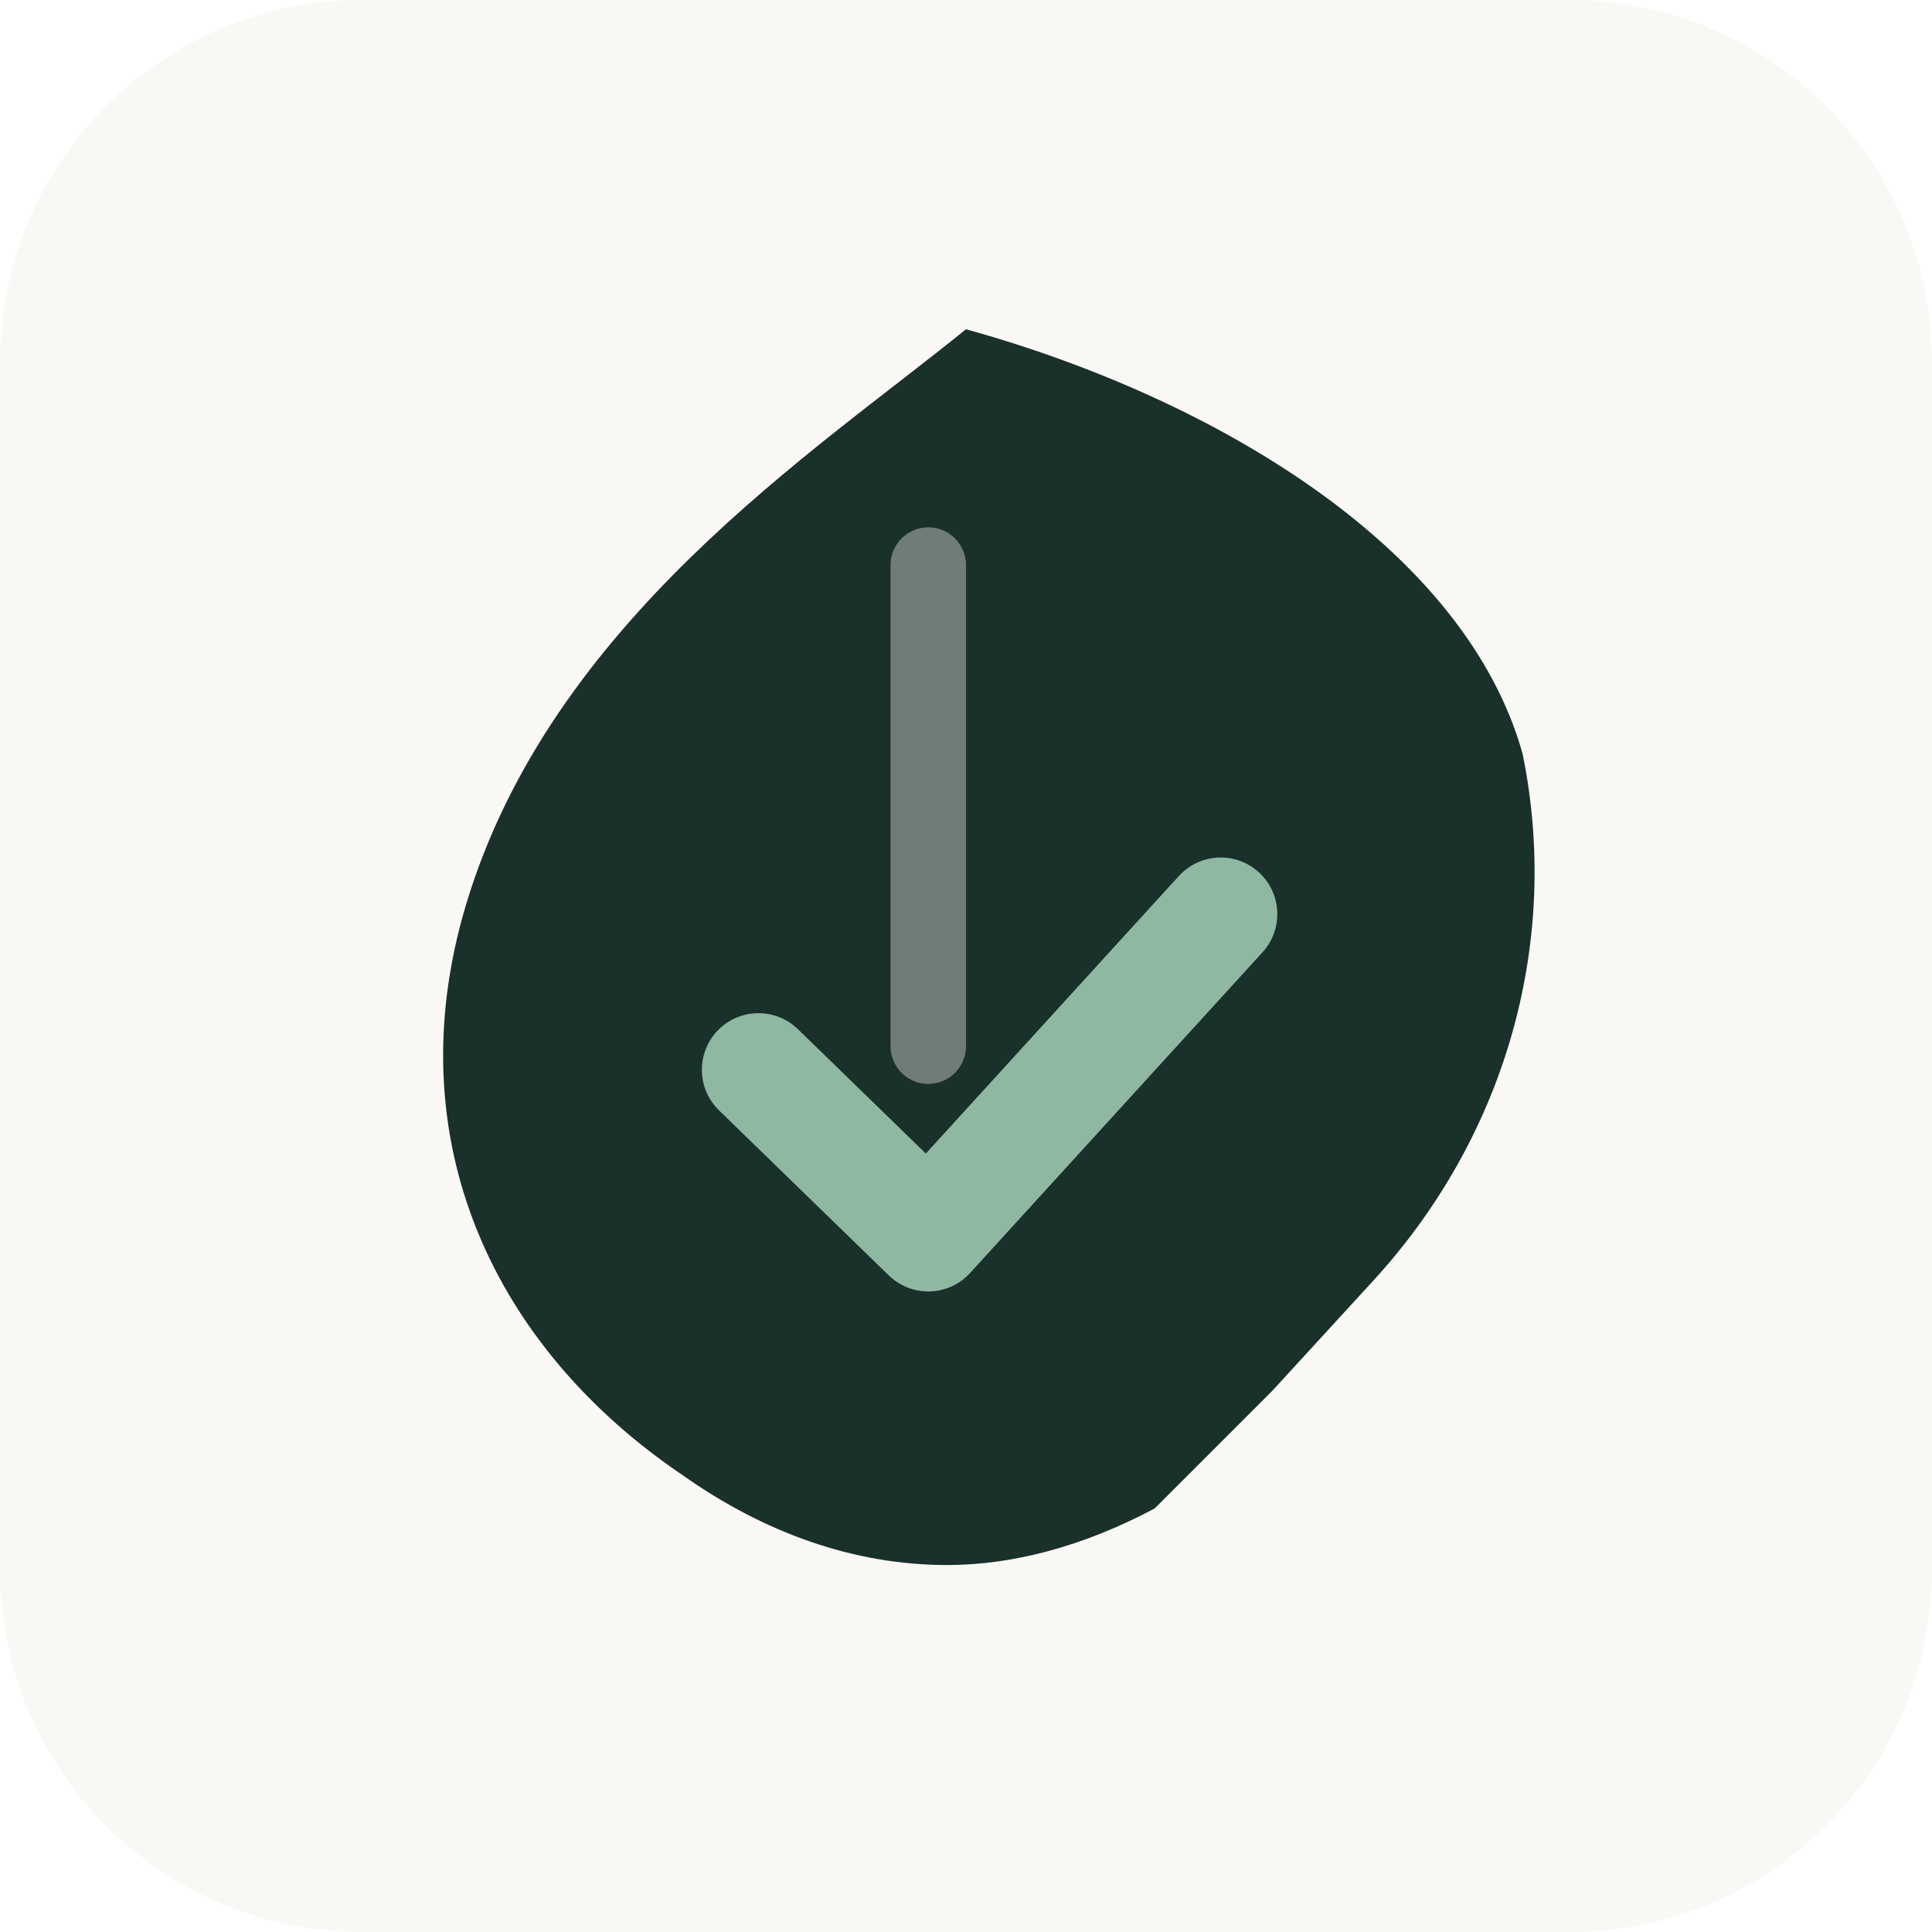
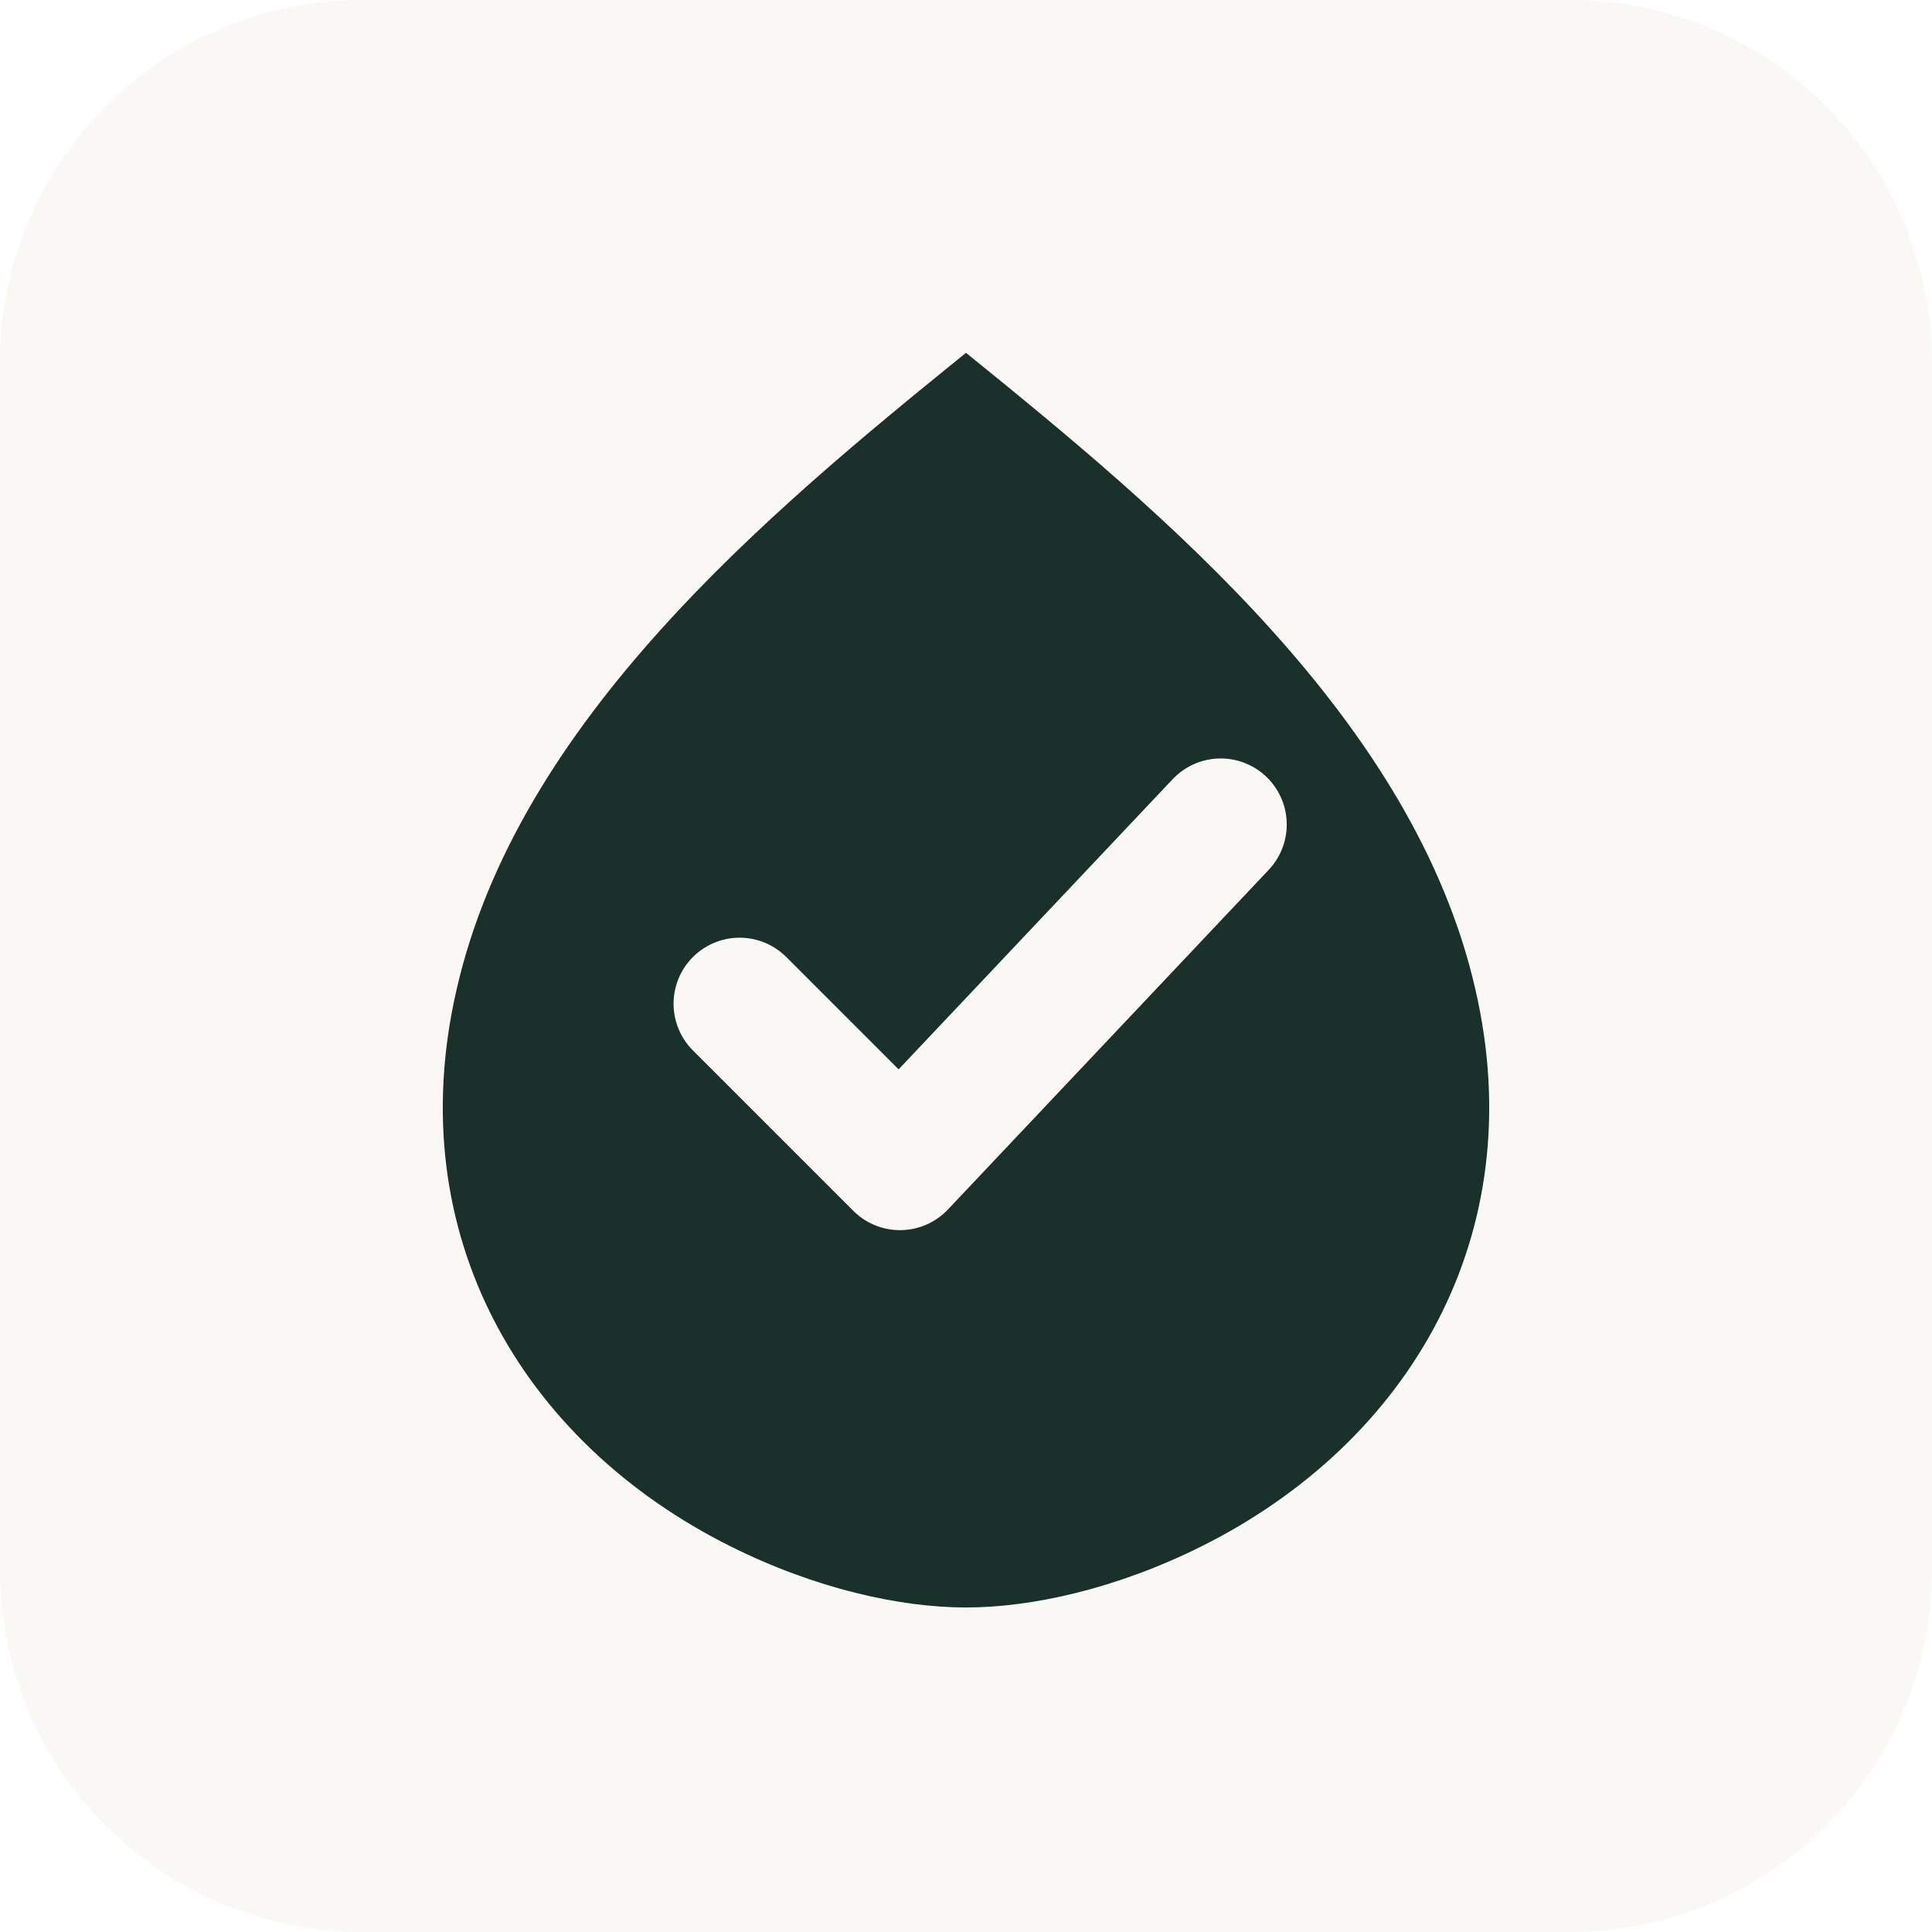
<svg xmlns="http://www.w3.org/2000/svg" viewBox="0 0 256 256" width="256" height="256" fill="none">
  <rect width="256" height="256" rx="48" fill="#faf8f5" />
  <g transform="translate(28 28) scale(6.25)">
-     <path fill="#1a302b" d="M16 2.5c-3.2 2.6-8.8 6.2-10.6 12.2-1.5 5 .6 9.4 4.6 12.1 1.7 1.2 3.6 1.9 5.6 1.9 1.4 0 2.9-.4 4.4-1.2L22.5 25l2.2-2.4c2.8-3.1 3.9-7.2 3.1-11.1C26.6 7.2 21.4 4 16 2.5z" />
-     <path d="M15.2 7.5v10.2" stroke="#faf8f5" stroke-width="1.6" stroke-linecap="round" opacity="0.38" />
-     <path d="M11.6 18.2l3.6 3.5 6.2-6.8" stroke="#8fb8a2" stroke-width="2.4" stroke-linecap="round" stroke-linejoin="round" />
+     <path fill="#1a302b" d="M16 3c-4.2 3.4-9.5 7.8-10.8 13.5-1.2 5.2 1.4 9.6 5.8 11.8 1.8.9 3.6 1.3 5 1.3s3.2-.4 5-1.3c4.4-2.2 7-6.6 5.8-11.8C25.5 10.8 20.2 6.4 16 3z" />
+     <path d="M11.2 16.8l3.4 3.4 6.8-7.2" stroke="#faf8f5" stroke-width="2.8" stroke-linecap="round" stroke-linejoin="round" />
  </g>
</svg>
